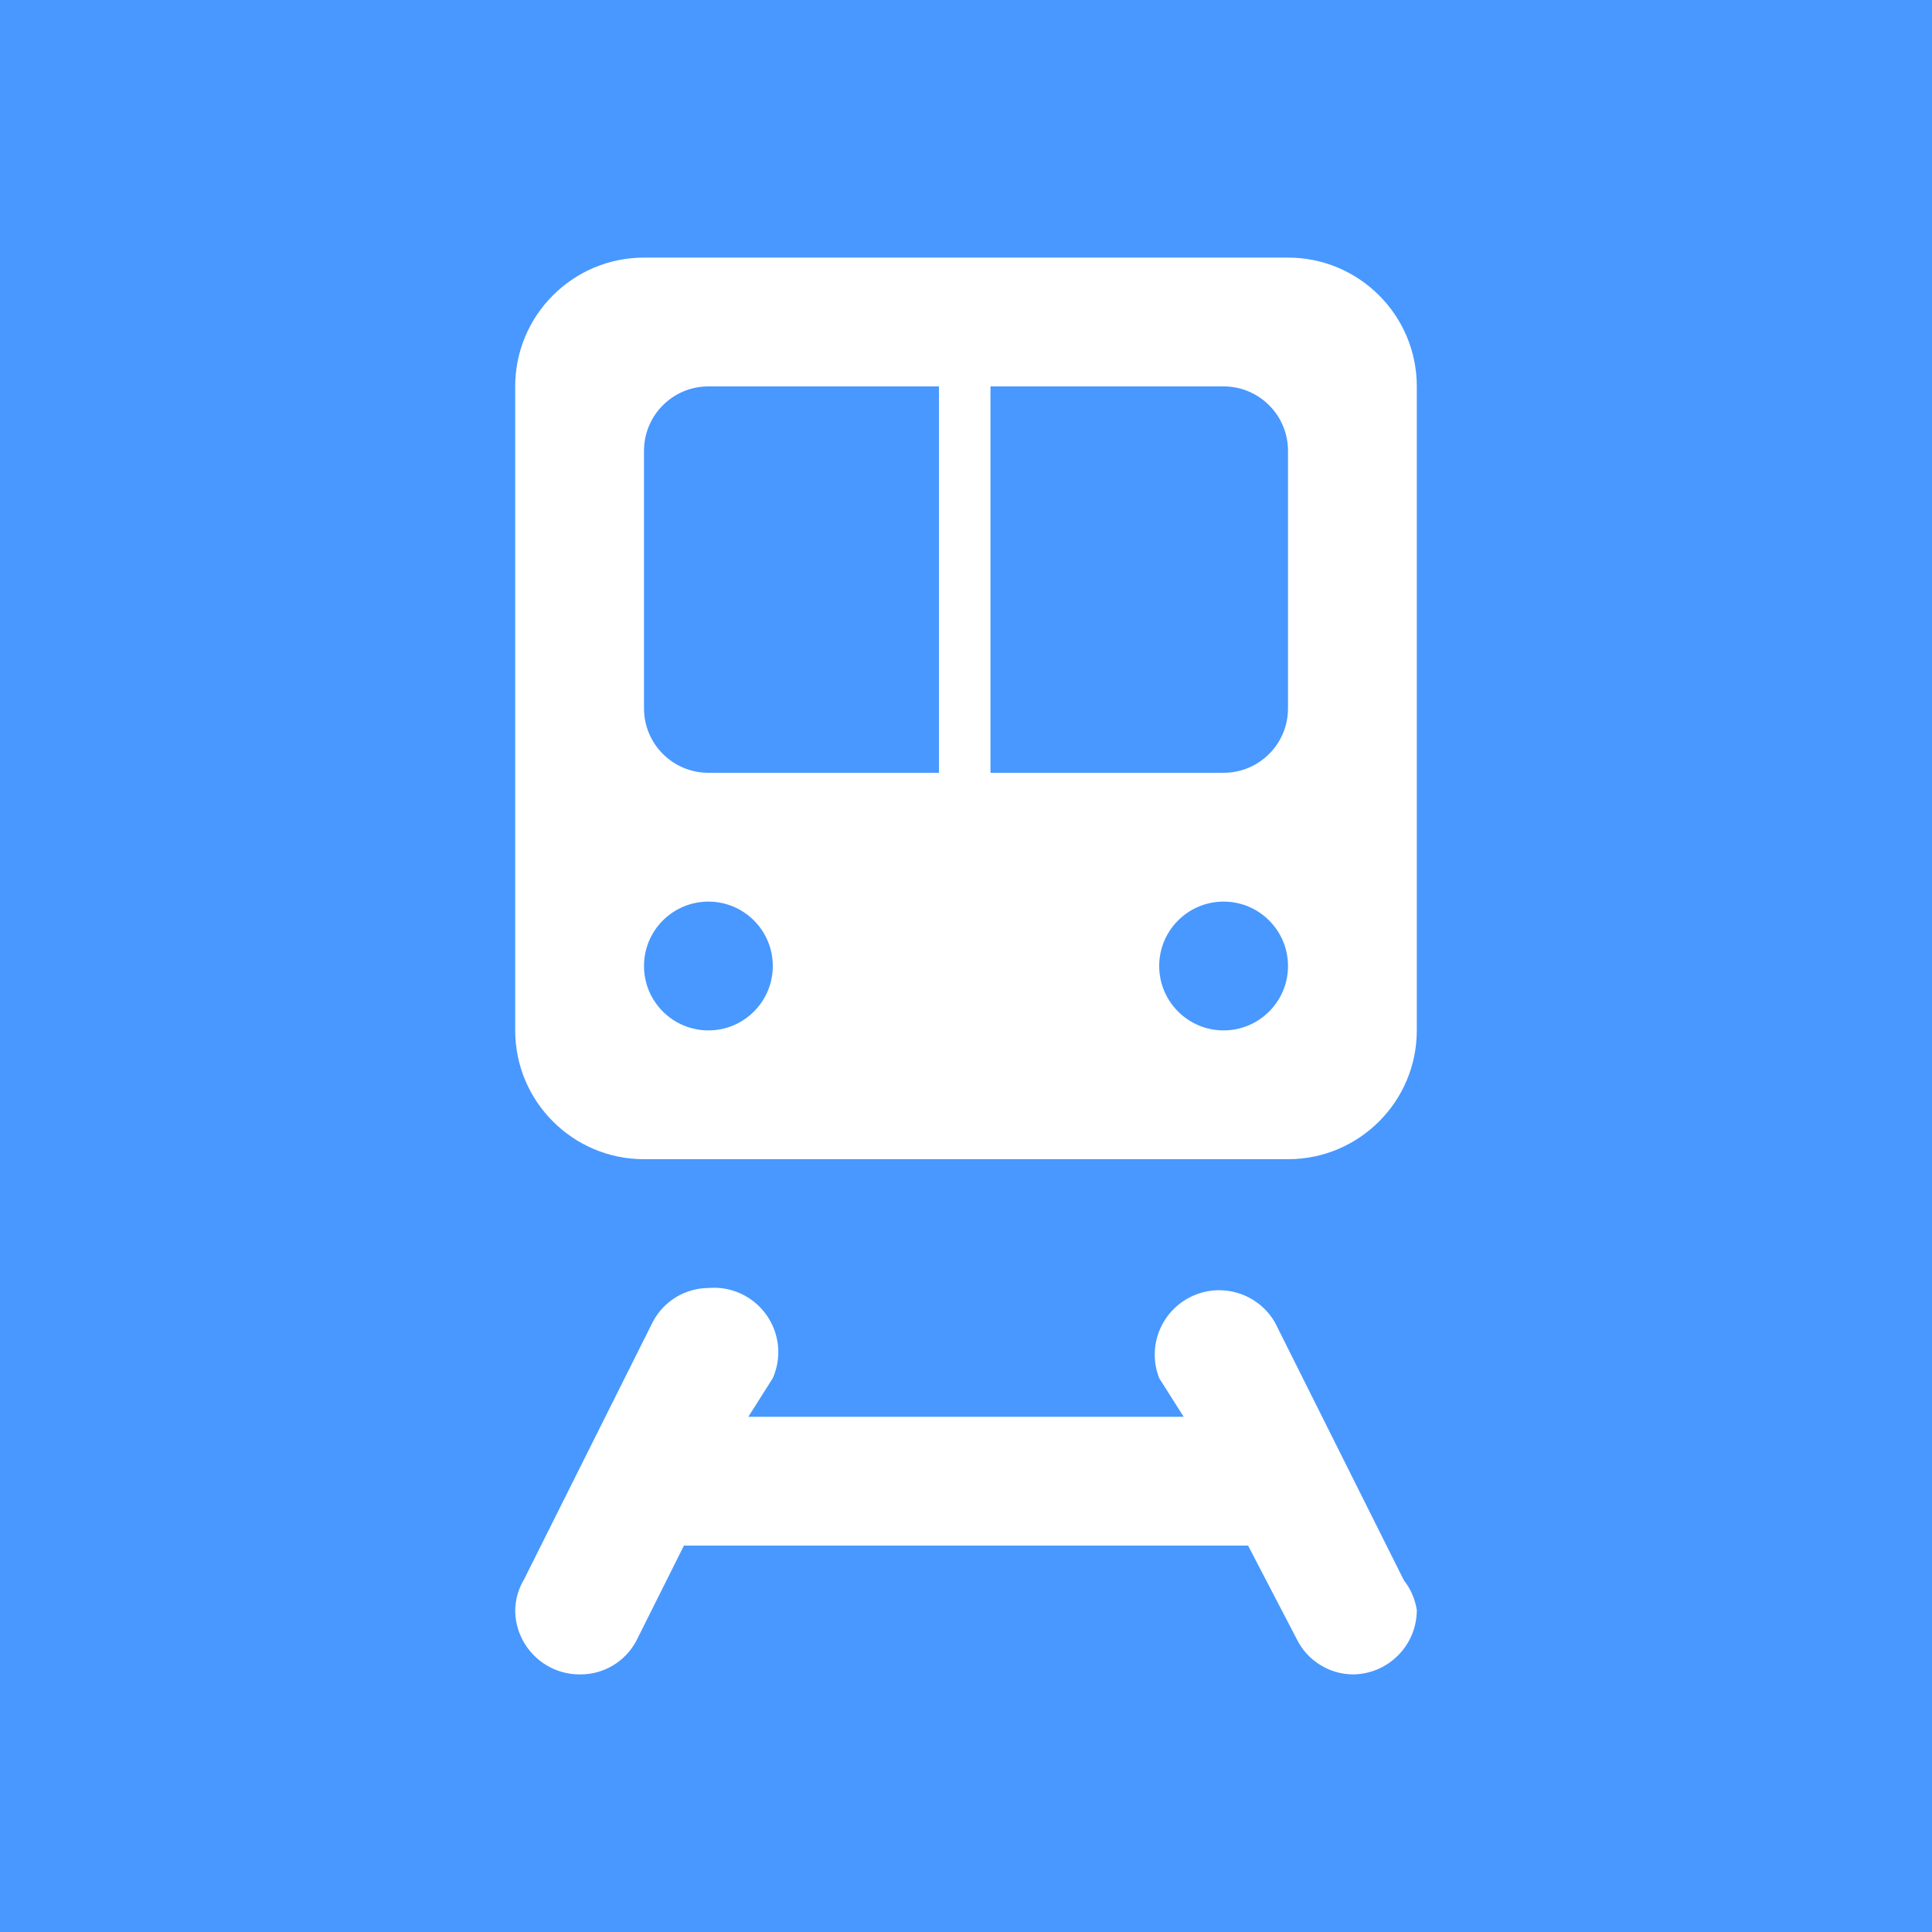
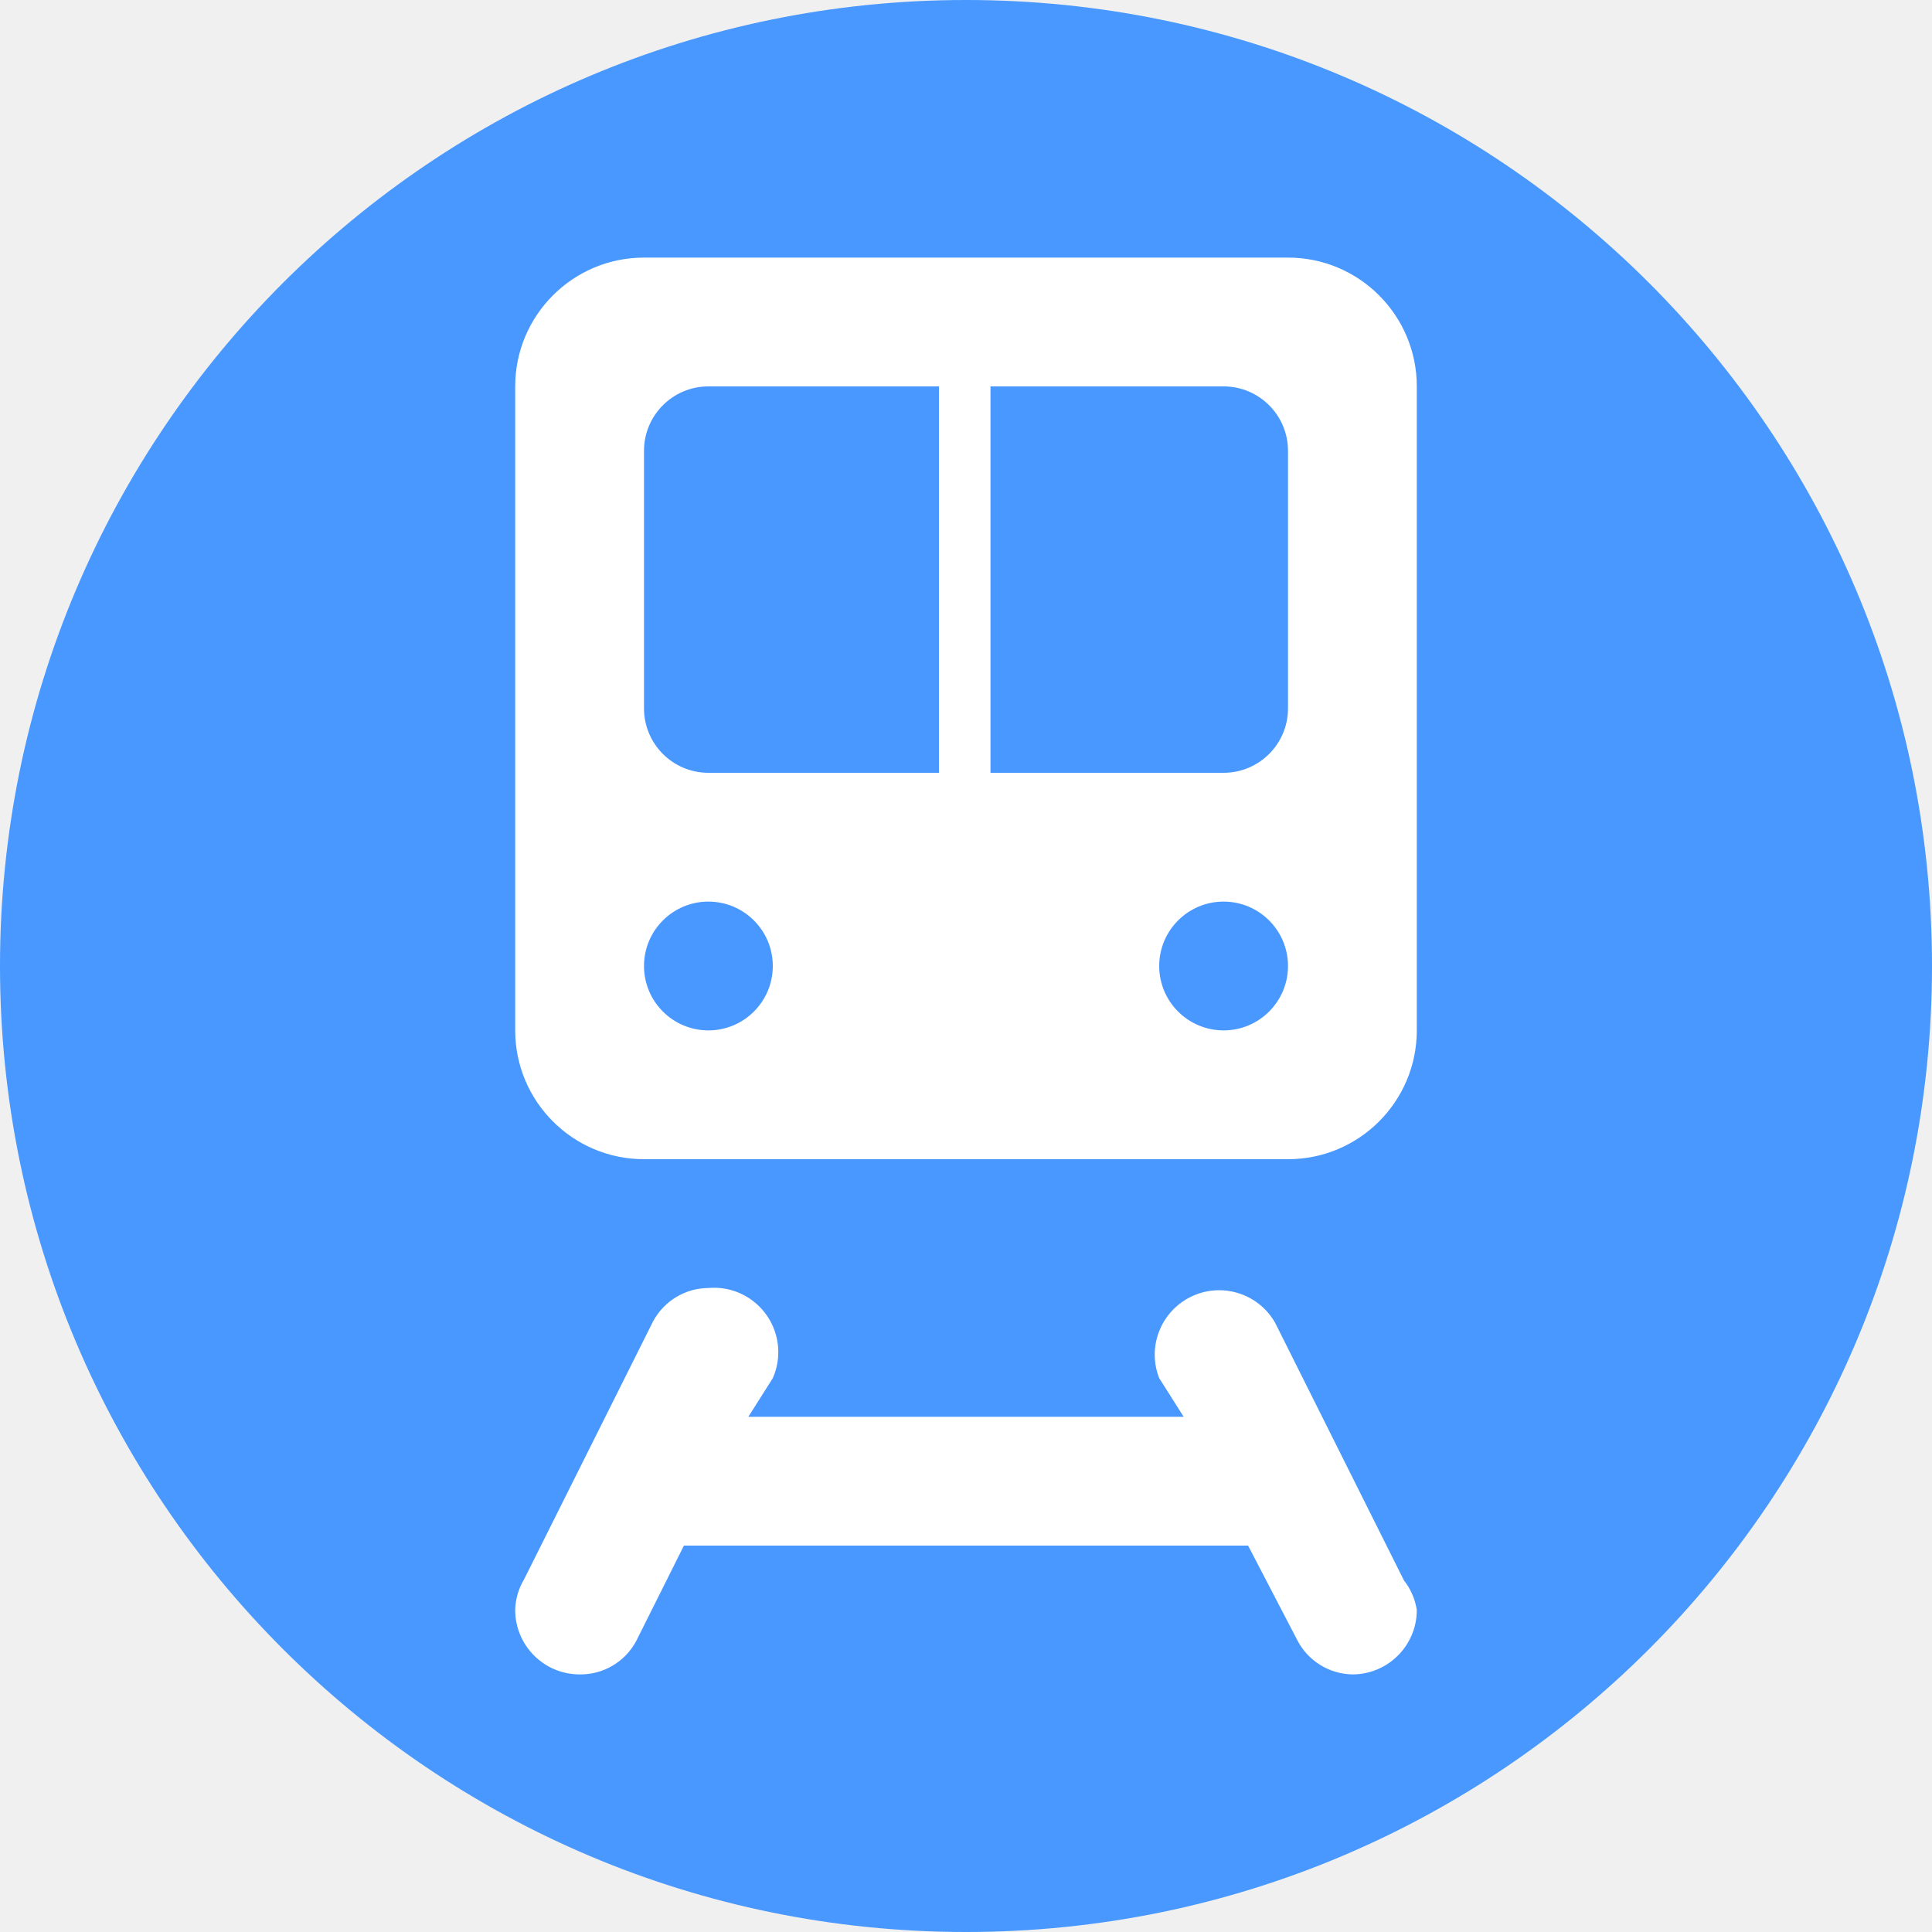
<svg xmlns="http://www.w3.org/2000/svg" viewBox="0 0 15 15" height="15" width="15">
  <rect fill="none" x="0" y="0" width="15" height="15" />
-   <rect x="0" y="0" width="15" height="15" rx="0" ry="0" fill="#4898ff" />
+   <rect x="0" y="0" width="15" height="15" rx="7.5" ry="7.5" fill="#4898ff" />
  <path fill="#fff" transform="translate(2 2)" d="M9,10.5C9,10.776,8.776,11,8.5,11c-0.182-0.003-0.348-0.107-0.43-0.27l0,0L7.69,10H3.31l-0.37,0.74l0,0  C2.854,10.902,2.684,11.003,2.5,11C2.224,11,2,10.776,2,10.5c0.002-0.085,0.026-0.167,0.07-0.24l0,0l1-2l0,0  C3.155,8.101,3.32,8.001,3.5,8c0.275-0.024,0.517,0.18,0.541,0.456C4.048,8.539,4.034,8.623,4,8.7L3.81,9h3.38L7,8.7  C6.899,8.443,7.026,8.153,7.283,8.052C7.514,7.961,7.777,8.054,7.9,8.27l0,0l1,2l0,0C8.953,10.337,8.987,10.416,9,10.5z   M8,0H3C2.448,0,2,0.448,2,1v5c0,0.552,0.448,1,1,1h5c0.552,0,1-0.448,1-1V1C9,0.448,8.552,0,8,0z M3.5,6  C3.224,6,3,5.776,3,5.5S3.224,5,3.5,5S4,5.224,4,5.5S3.776,6,3.5,6z M3.5,4C3.224,4,3,3.776,3,3.5v-2  C3,1.224,3.224,1,3.5,1h1.79v3H3.5z M7.5,6C7.224,6,7,5.776,7,5.5S7.224,5,7.5,5S8,5.224,8,5.5S7.776,6,7.5,6z M8,3.5  C8,3.776,7.776,4,7.5,4H5.69V1H7.5C7.776,1,8,1.224,8,1.5V3.5z" />
</svg>
